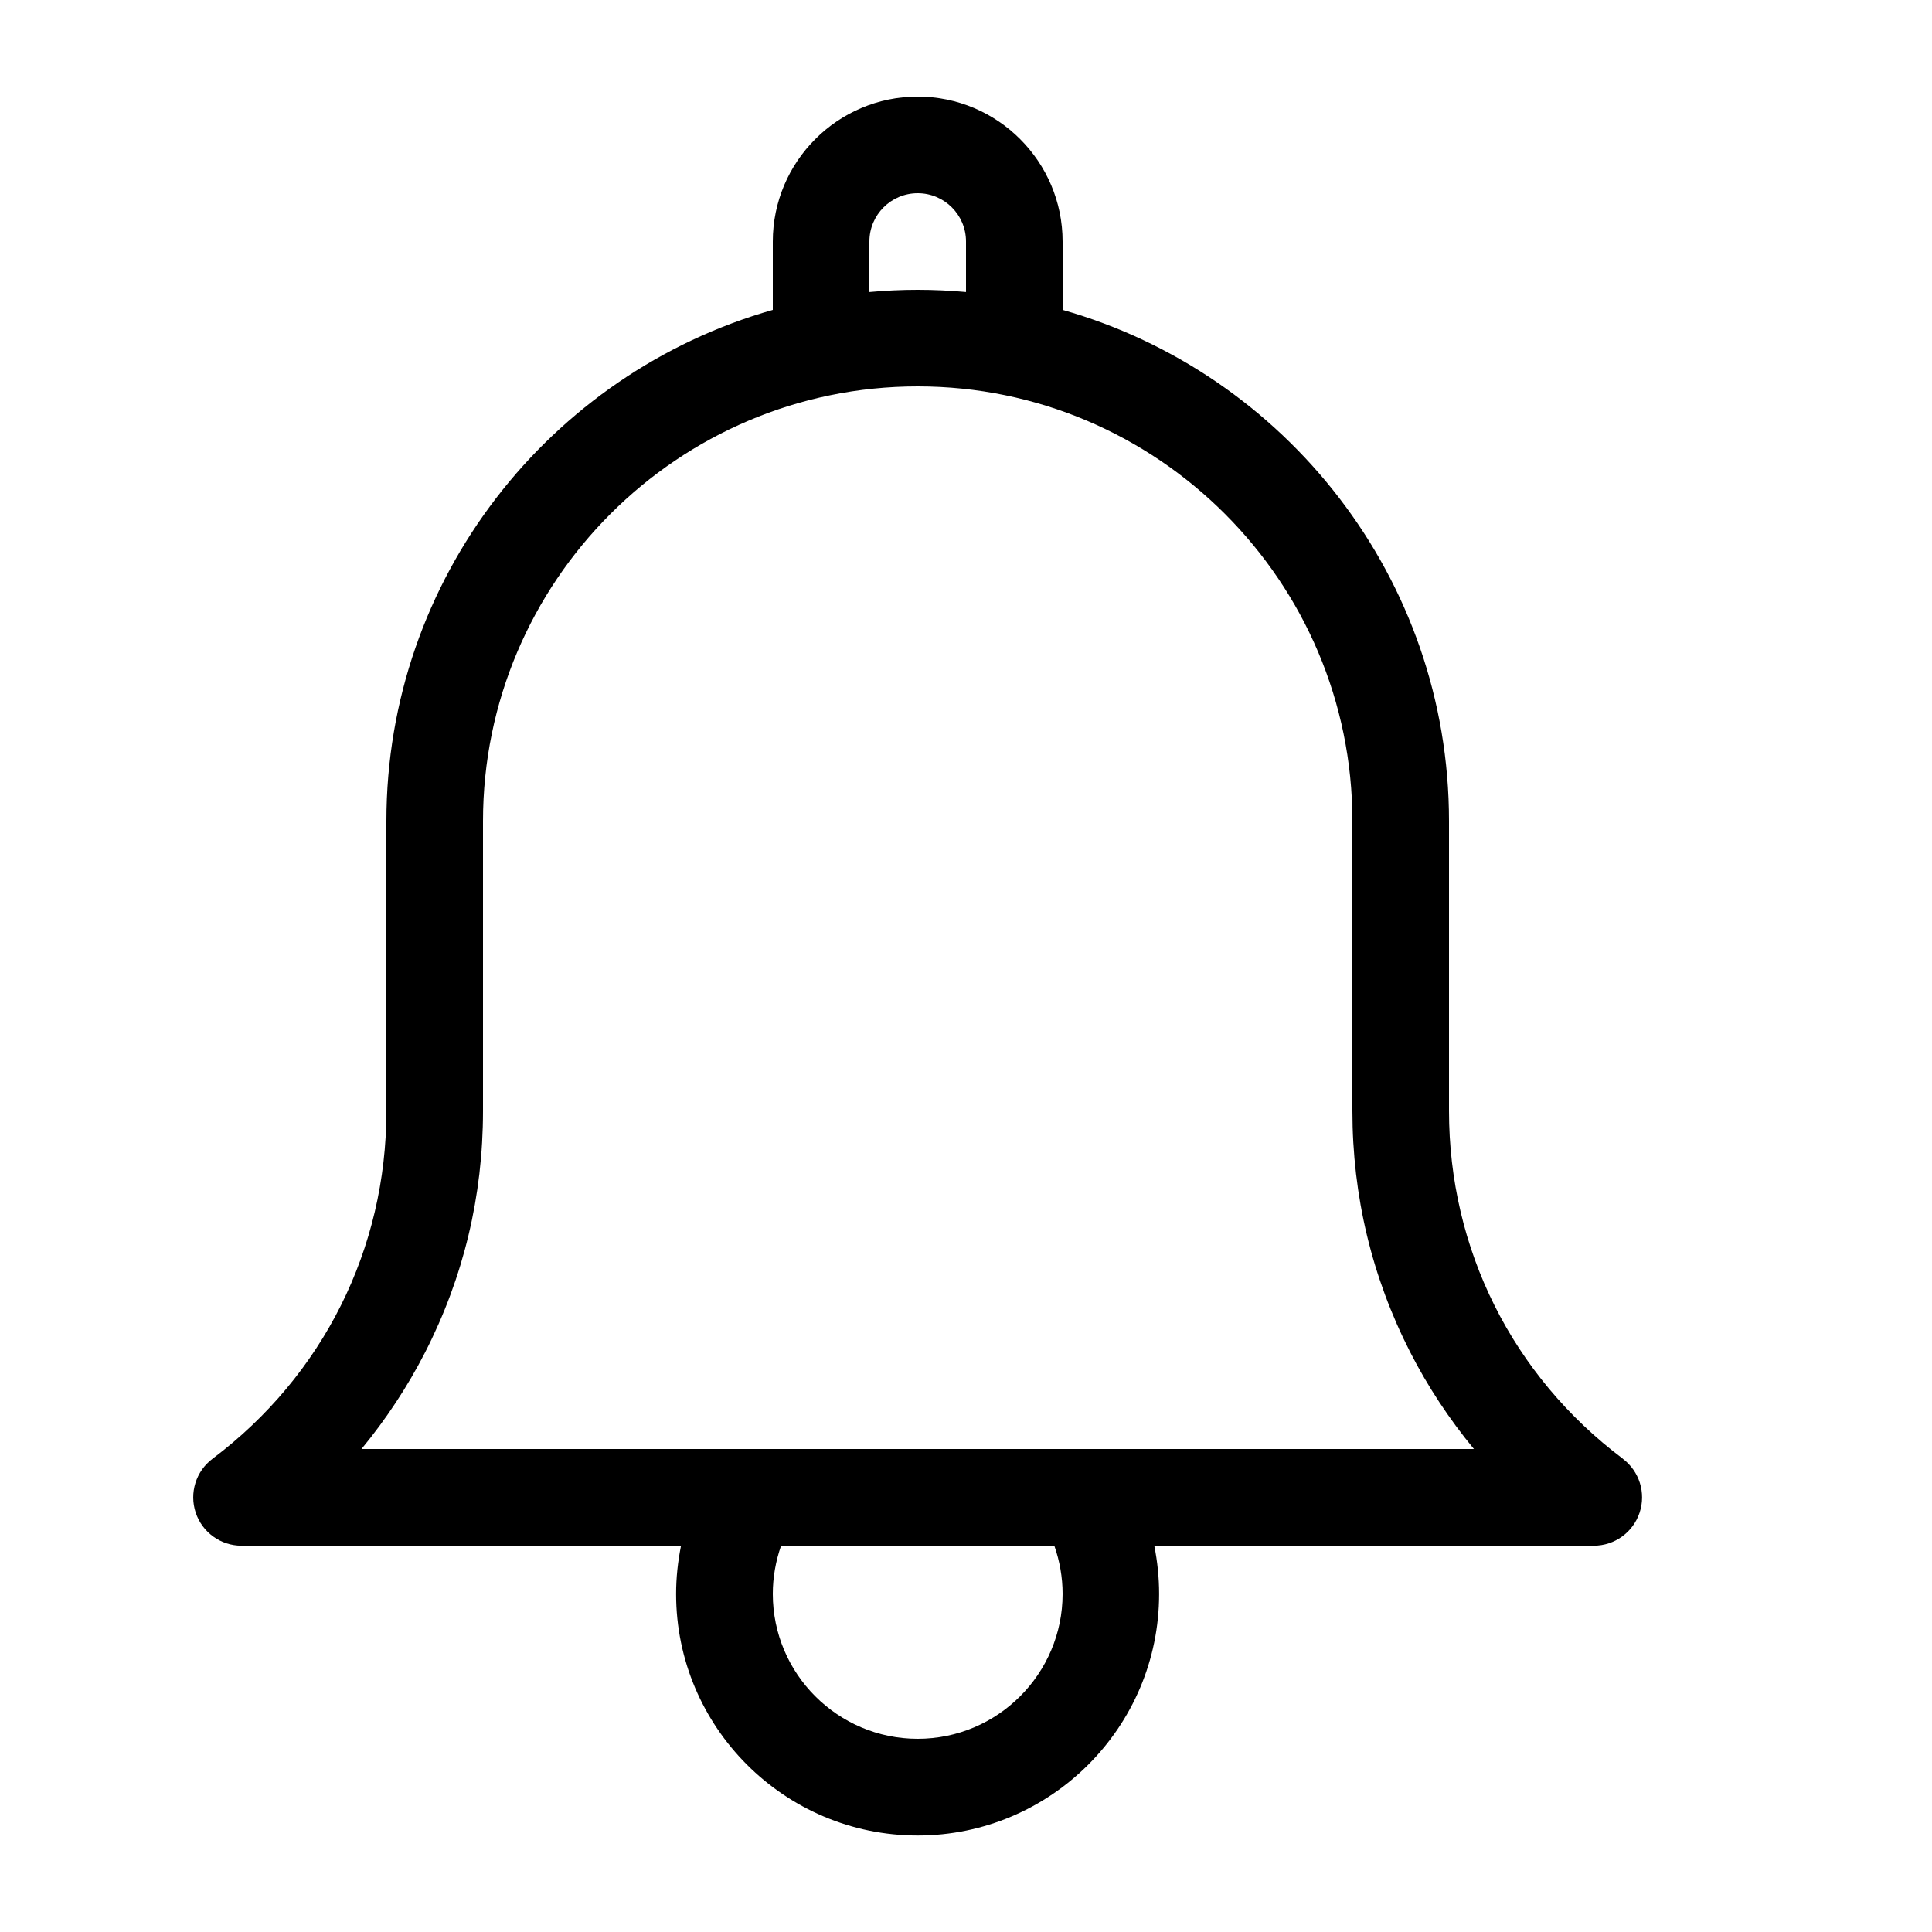
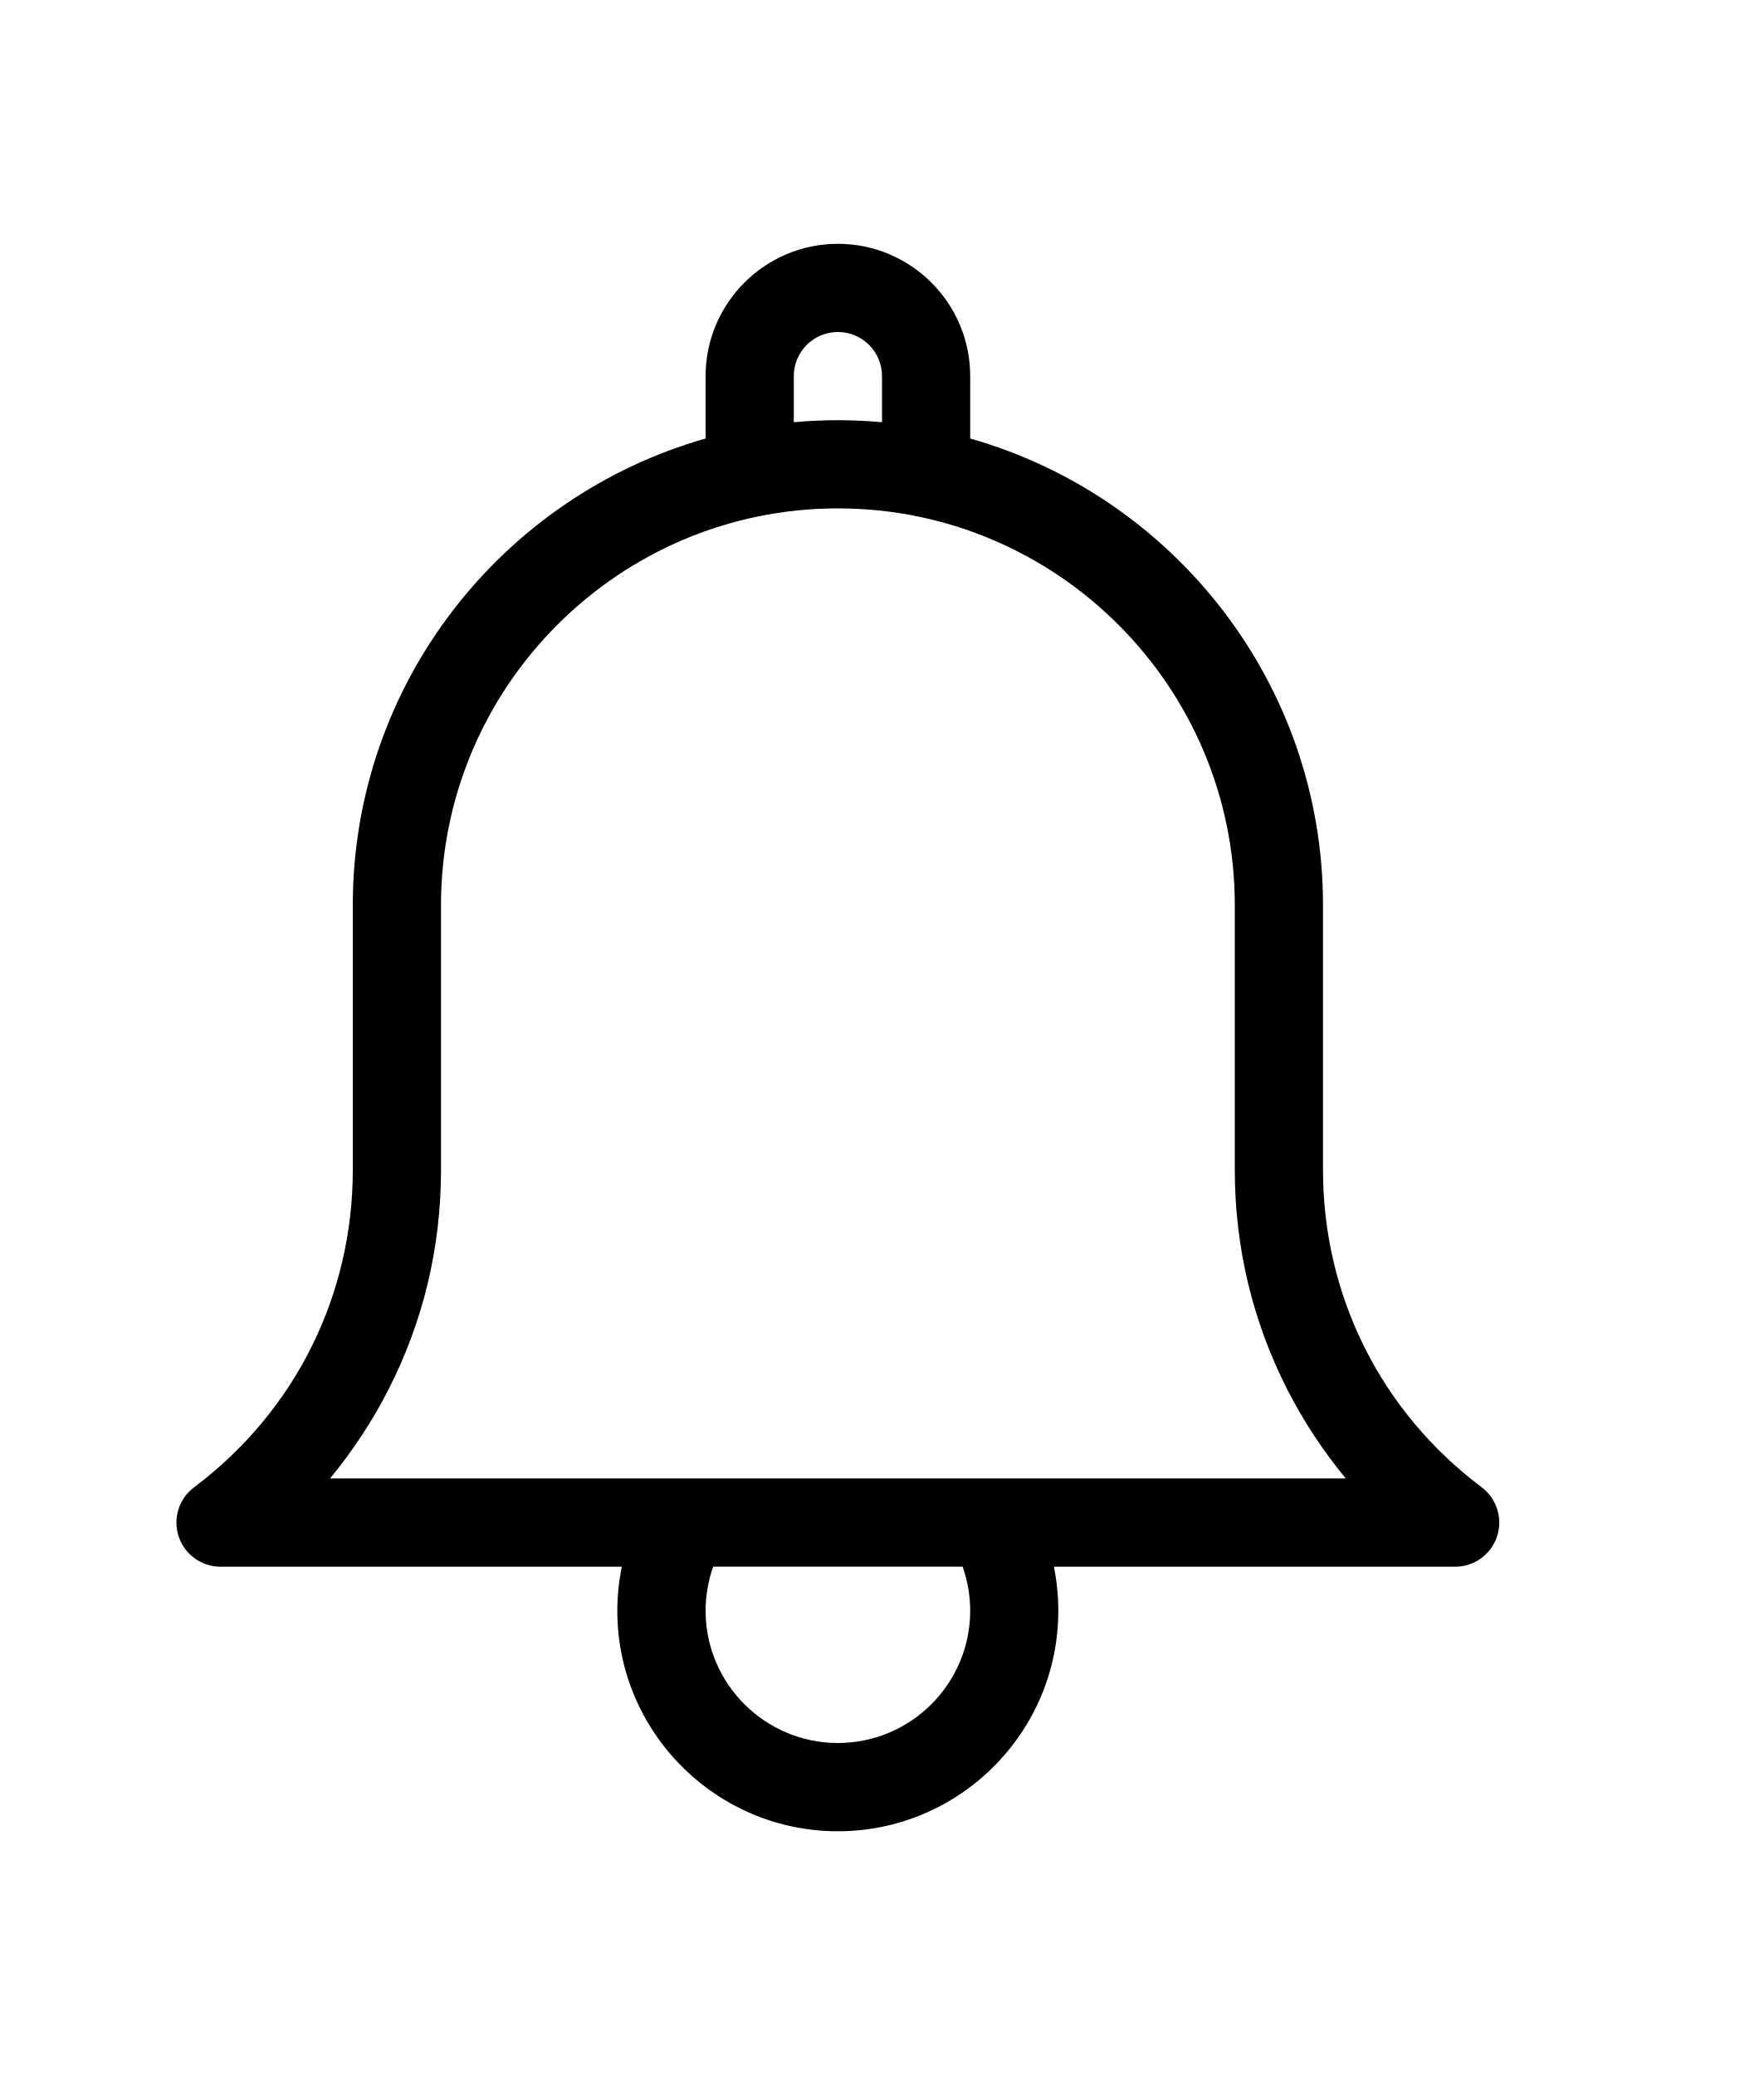
- <svg xmlns="http://www.w3.org/2000/svg" version="1.1" width="20" height="20" viewBox="0 0 20 20">
+ <svg xmlns="http://www.w3.org/2000/svg" version="1.1" width="17" height="20" viewBox="0 0 20 20">
  <path fill="#000000" d="M16.8 15.101c-1.144-0.859-1.8-2.172-1.8-3.601v-3c0-2.513-1.694-4.638-4-5.292l-0-0.708c0-0.827-0.673-1.5-1.5-1.5s-1.5 0.673-1.5 1.5v0.708c-2.306 0.655-4 2.779-4 5.292v3c0 1.429-0.656 2.741-1.8 3.601-0.172 0.129-0.242 0.354-0.174 0.558s0.259 0.342 0.474 0.342h4.55c-0.033 0.164-0.051 0.331-0.051 0.5 0 1.378 1.122 2.5 2.5 2.5s2.5-1.122 2.5-2.5c0-0.168-0.017-0.336-0.050-0.5h4.55c0.215 0 0.406-0.138 0.474-0.342s-0.002-0.429-0.174-0.558zM9 2.5c0-0.276 0.224-0.5 0.5-0.5s0.5 0.224 0.5 0.5v0.523c-0.165-0.015-0.331-0.023-0.5-0.023s-0.335 0.008-0.5 0.023v-0.523zM11 16.5c0 0.827-0.673 1.5-1.5 1.5s-1.5-0.673-1.5-1.5c0-0.171 0.030-0.34 0.086-0.5h2.828c0.056 0.16 0.086 0.329 0.086 0.5zM3.742 15c0.255-0.309 0.477-0.646 0.659-1.001 0.398-0.778 0.599-1.619 0.599-2.499v-3c0-2.481 2.019-4.5 4.5-4.5s4.5 2.019 4.5 4.5v3c0 0.88 0.202 1.721 0.599 2.499 0.182 0.356 0.404 0.692 0.659 1.001h-11.517z" />
</svg>
